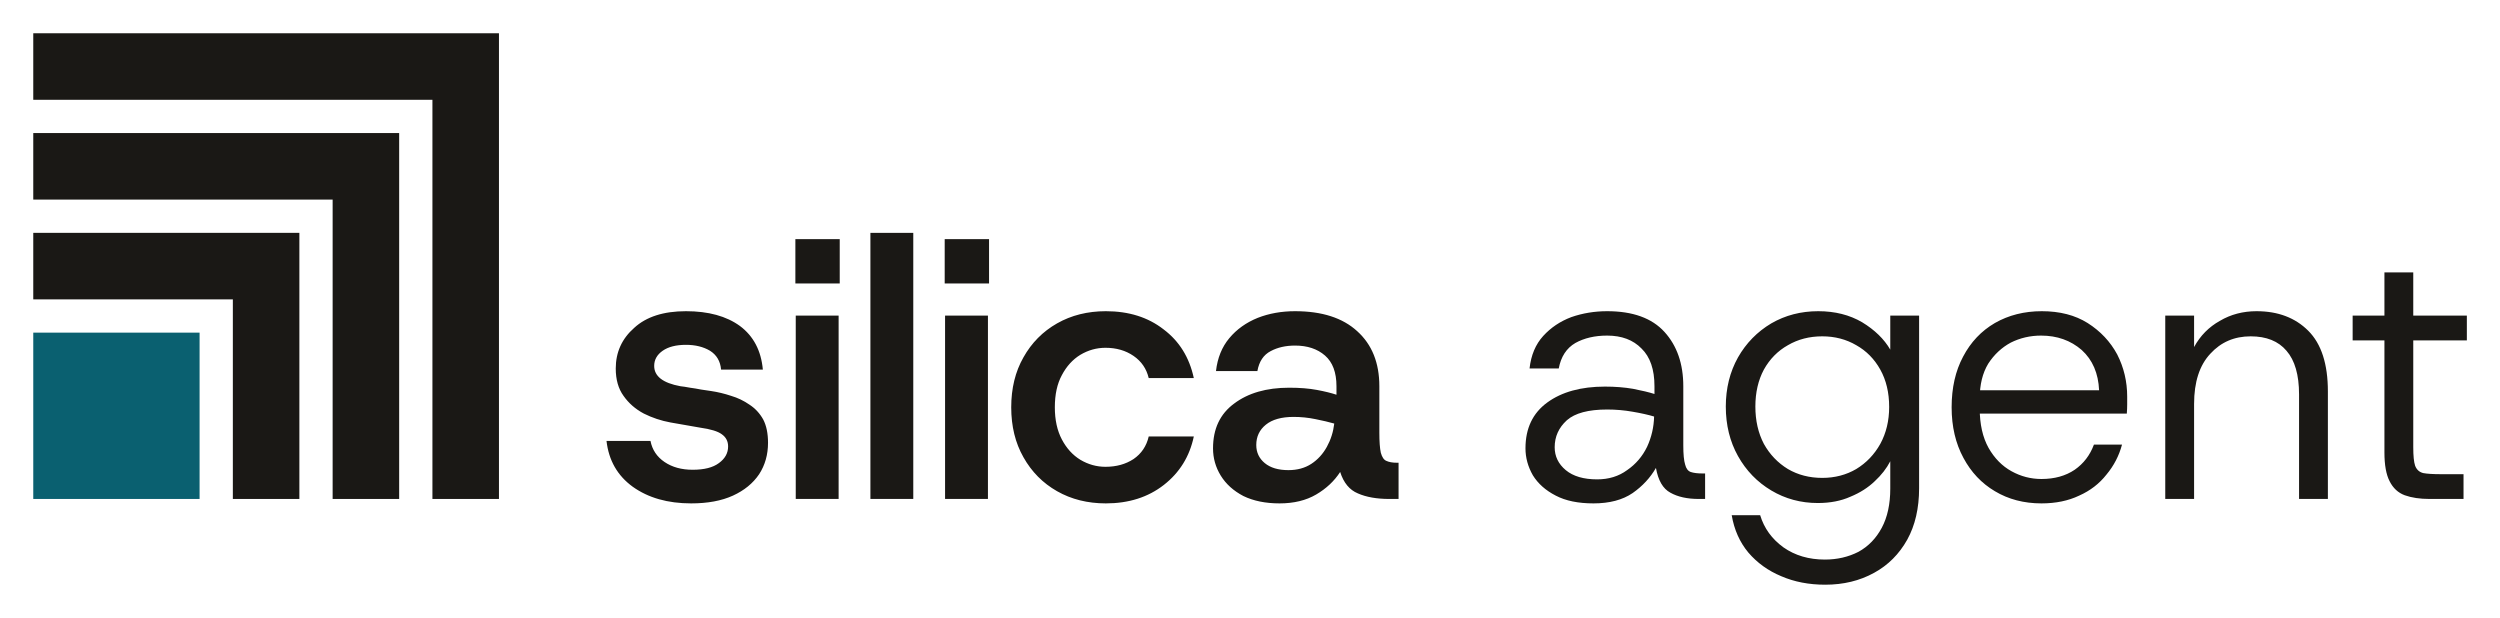
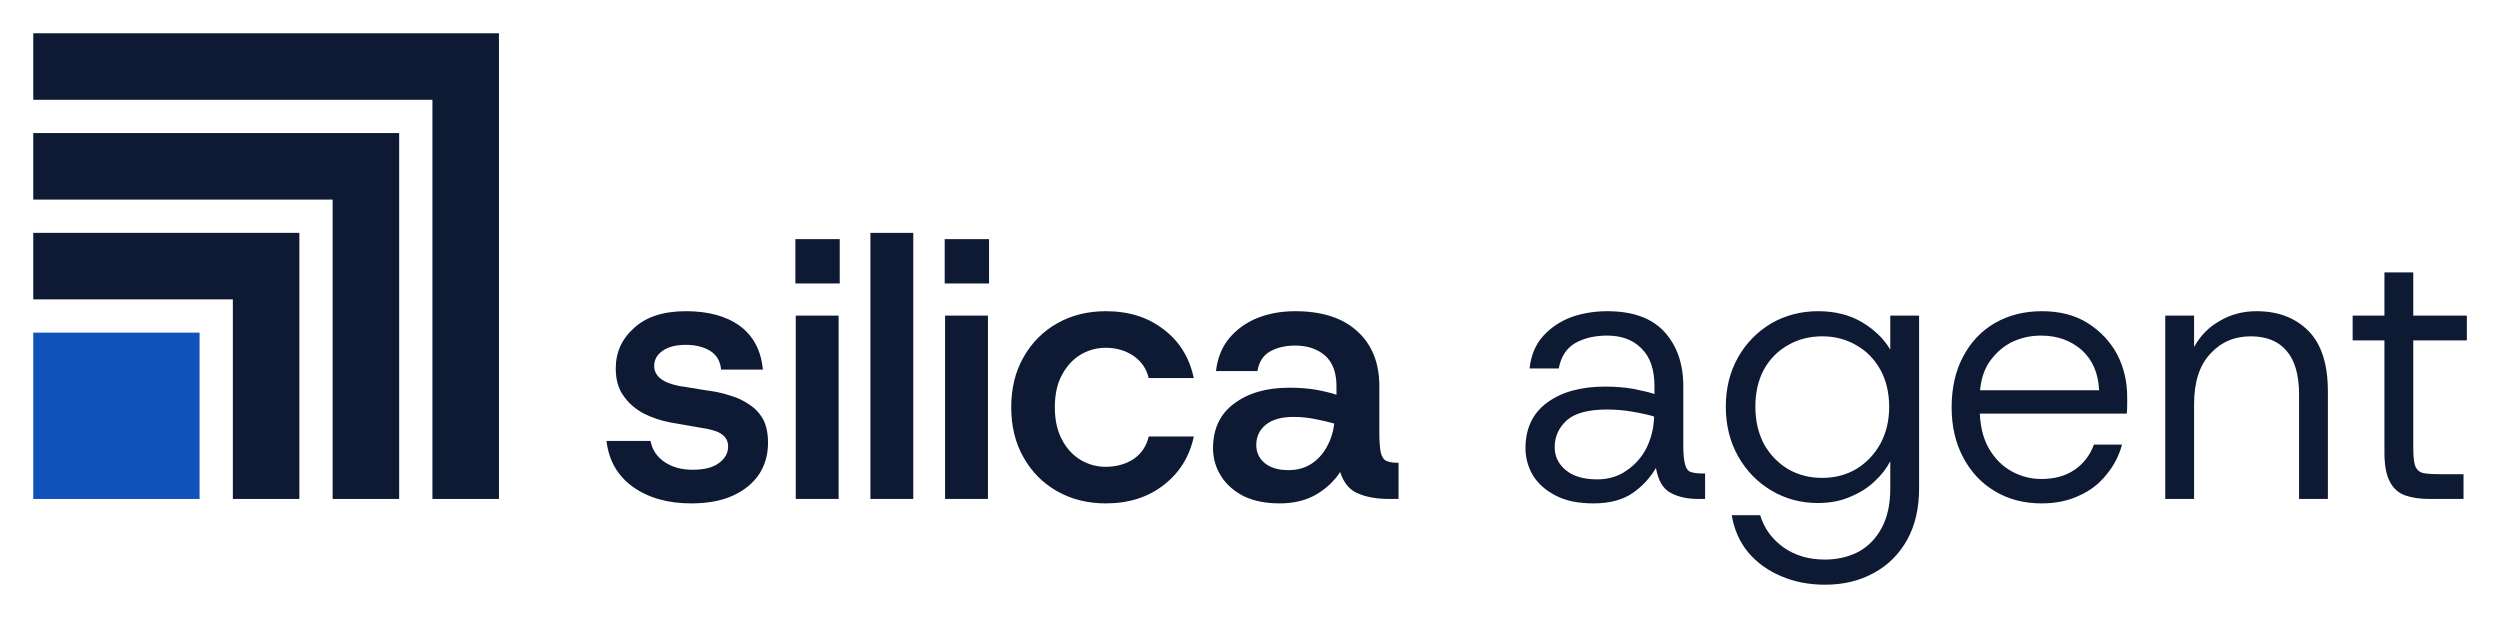
<svg xmlns="http://www.w3.org/2000/svg" viewBox="0 0 1202.51 297.24" width="1202.51" height="297.24" role="img" aria-label="Silica Agent">
-   <path fill="#1A1815" d="M16 112 L144 112 L144 240 L112 240 L112 144 L16 144 Z M16 64 L192 64 L192 240 L160 240 L160 96 L16 96 Z M16 16 L240 16 L240 240 L208 240 L208 48 L16 48 Z" />
-   <path fill="#0A6070" d="M16 160 L96 160 L96 240 L16 240 Z" />
-   <g fill="#1A1815">
+   <path fill="#0E1A33" d="M16 112 L144 112 L144 240 L112 240 L112 144 L16 144 Z M16 64 L192 64 L192 240 L160 240 L160 96 L16 96 Z M16 16 L240 16 L240 240 L208 240 L208 48 L16 48 Z" />
+   <path fill="#0F52BA" d="M16 160 L96 160 L96 240 L16 240 Z" />
+   <g fill="#0E1A33">
    <path transform="translate(288 240) scale(1.7778)" d="M25 1.2Q15.5 1.2 9.2 -3.3Q3 -7.8 2.1 -15.7H14Q14.7 -12.1 17.8 -10Q20.9 -7.9 25.4 -7.9Q30.1 -7.9 32.5 -9.7Q35 -11.5 35 -14.2Q35 -16.3 33.3 -17.5Q31.7 -18.7 27.4 -19.3Q25.7 -19.6 23.4 -20Q21.1 -20.4 19.4 -20.7Q15.6 -21.4 12.2 -23.1Q8.8 -24.9 6.7 -27.9Q4.6 -30.8 4.6 -35.3Q4.6 -41.9 9.6 -46.3Q14.5 -50.8 23.6 -50.8Q32.7 -50.8 38.2 -46.8Q43.7 -42.7 44.4 -35H33.1Q32.8 -38.4 30.1 -40.1Q27.4 -41.7 23.6 -41.7Q19.6 -41.7 17.3 -40.1Q15 -38.5 15 -36Q15 -31.8 22.1 -30.5Q23.1 -30.4 24.7 -30.1Q26.2 -29.9 27.7 -29.6Q29.3 -29.4 30.4 -29.2Q33.1 -28.8 35.8 -27.9Q38.5 -27.1 40.8 -25.5Q43.1 -24 44.5 -21.5Q45.8 -19 45.8 -15.2Q45.8 -10.4 43.4 -6.7Q40.9 -3 36.3 -0.9Q31.7 1.2 25 1.2ZM53.3 0V-49.6H64.9V0ZM53.2 -58.3V-70.3H65.2V-58.3ZM73.5 0V-72H85.1V0ZM93.7 0V-49.6H105.3V0ZM93.6 -58.3V-70.3H105.6V-58.3ZM137.2 1.2Q129.8 1.2 124 -2.1Q118.2 -5.4 114.9 -11.3Q111.6 -17.1 111.6 -24.8Q111.6 -32.5 114.9 -38.3Q118.2 -44.2 124 -47.5Q129.8 -50.8 137.2 -50.8Q146.5 -50.8 152.8 -45.9Q159.2 -41.1 161 -32.7H148.8Q147.9 -36.5 144.7 -38.7Q141.5 -40.9 137.1 -40.9Q133.5 -40.9 130.3 -39Q127.2 -37.1 125.3 -33.5Q123.4 -30 123.4 -24.8Q123.4 -19.7 125.3 -16.1Q127.2 -12.5 130.3 -10.6Q133.5 -8.7 137.1 -8.7Q141.5 -8.7 144.7 -10.8Q147.9 -13 148.8 -16.9H161Q159.3 -8.8 152.9 -3.8Q146.5 1.2 137.2 1.2ZM184.2 1.2Q178.5 1.2 174.4 -0.8Q170.4 -2.9 168.3 -6.3Q166.2 -9.7 166.2 -13.7Q166.2 -21.6 171.9 -25.8Q177.6 -30.1 186.8 -30.1Q191.1 -30.1 194.3 -29.5Q197.5 -28.9 199.6 -28.2V-30.5Q199.6 -36.1 196.5 -38.8Q193.4 -41.5 188.4 -41.5Q184.6 -41.5 181.8 -40Q178.9 -38.5 178.2 -34.6H167Q167.6 -39.9 170.6 -43.5Q173.6 -47.1 178.3 -49Q182.9 -50.8 188.4 -50.8Q199.3 -50.8 205.2 -45.4Q211.2 -40 211.2 -30.5V-18Q211.2 -14.3 211.6 -12.5Q212.1 -10.7 213.1 -10.3Q214.2 -9.8 215.9 -9.8H216.4V0H213.9Q208.8 0 205.4 -1.5Q202 -2.9 200.6 -7.3Q198.2 -3.6 194.1 -1.2Q190 1.2 184.2 1.2ZM186.6 -7.8Q190.2 -7.8 192.8 -9.5Q195.4 -11.2 197 -14.1Q198.6 -17 199 -20.4Q196.9 -21 193.9 -21.6Q191 -22.2 188 -22.2Q183.1 -22.2 180.5 -20.1Q177.9 -18 177.9 -14.6Q177.9 -11.6 180.2 -9.7Q182.5 -7.8 186.6 -7.8Z" />
    <path transform="translate(727.36 240) scale(1.7778)" d="M22 1.2Q15.8 1.2 11.8 -0.9Q7.7 -3 5.6 -6.4Q3.6 -9.9 3.6 -13.7Q3.6 -21.8 9.5 -26.1Q15.4 -30.4 25.1 -30.4Q29.2 -30.4 32.7 -29.8Q36.3 -29.1 38.5 -28.4V-30.5Q38.5 -37.3 35 -40.7Q31.6 -44.2 25.7 -44.2Q20.7 -44.2 17.1 -42.2Q13.5 -40.1 12.6 -35.3H4.7Q5.3 -40.7 8.4 -44.1Q11.5 -47.5 16 -49.2Q20.6 -50.8 25.7 -50.8Q36.1 -50.8 41.2 -45.2Q46.3 -39.6 46.3 -30.5V-14.5Q46.3 -10.9 46.8 -9.3Q47.2 -7.7 48.3 -7.3Q49.5 -6.9 51.4 -6.9H52.2V0H50.5Q45.8 0 42.8 -1.7Q39.8 -3.3 38.9 -8.4Q36.6 -4.4 32.6 -1.6Q28.5 1.2 22 1.2ZM23 -5.3Q27.7 -5.3 31.1 -7.8Q34.6 -10.2 36.5 -14.1Q38.3 -18 38.4 -22.3Q36.1 -23 32.6 -23.6Q29.2 -24.2 25.7 -24.2Q18.1 -24.2 14.8 -21.3Q11.5 -18.3 11.5 -14Q11.5 -10.3 14.5 -7.8Q17.5 -5.3 23 -5.3ZM84.7 23.2Q78.1 23.2 72.8 20.9Q67.5 18.7 63.9 14.5Q60.4 10.3 59.4 4.4H67.1Q68.7 9.7 73.4 13.1Q78.1 16.4 84.6 16.4Q89.6 16.4 93.7 14.3Q97.7 12.1 100 7.8Q102.3 3.5 102.3 -2.8V-10.2Q100.8 -7.3 98.1 -4.8Q95.4 -2.2 91.5 -0.6Q87.7 1.1 82.7 1.1Q75.8 1.1 70.1 -2.3Q64.4 -5.7 61.1 -11.6Q57.8 -17.5 57.8 -25Q57.8 -32.4 61.1 -38.3Q64.4 -44.1 70.1 -47.5Q75.8 -50.8 82.8 -50.8Q89.6 -50.8 94.7 -47.8Q99.8 -44.7 102.3 -40.4V-49.6H110.1V-2.9Q110.1 5.2 106.9 11Q103.6 16.9 97.9 20Q92.1 23.2 84.7 23.2ZM83.9 -5.7Q89 -5.7 93.1 -8.1Q97.2 -10.6 99.6 -14.9Q102 -19.3 102 -24.9Q102 -30.7 99.6 -35Q97.2 -39.3 93.1 -41.6Q89 -44 83.9 -44Q78.7 -44 74.6 -41.6Q70.5 -39.3 68.1 -35Q65.8 -30.7 65.8 -25Q65.8 -19.3 68.1 -14.9Q70.5 -10.6 74.6 -8.1Q78.7 -5.7 83.9 -5.7ZM143.2 1.2Q136.1 1.2 130.6 -2.1Q125.2 -5.3 122.1 -11.1Q118.9 -17 118.9 -24.8Q118.9 -32.7 122 -38.5Q125.1 -44.4 130.6 -47.6Q136.2 -50.8 143.3 -50.8Q150.6 -50.8 155.7 -47.6Q160.9 -44.3 163.7 -39.1Q166.4 -33.8 166.4 -27.7Q166.4 -26.7 166.4 -25.6Q166.4 -24.5 166.3 -23.1H124.9V-29.4H158.8Q158.5 -36.3 154.1 -40.3Q149.6 -44.2 143.1 -44.2Q138.7 -44.2 134.9 -42.3Q131.2 -40.3 128.8 -36.6Q126.5 -32.8 126.5 -27.2V-24.5Q126.5 -18.1 128.9 -13.8Q131.3 -9.6 135.1 -7.5Q138.9 -5.4 143.2 -5.4Q148.5 -5.4 152.2 -7.9Q155.8 -10.4 157.4 -14.7H165Q163.8 -10.2 160.8 -6.6Q157.9 -2.9 153.4 -0.9Q149 1.2 143.2 1.2ZM176.7 0V-49.6H184.5V-41.1Q187 -45.7 191.5 -48.2Q195.9 -50.8 201.4 -50.8Q210.1 -50.8 215.4 -45.5Q220.7 -40.2 220.7 -29.1V0H212.9V-28.3Q212.9 -36.2 209.5 -40.1Q206.2 -44 199.8 -44Q193.2 -44 188.9 -39.3Q184.5 -34.6 184.5 -25.7V0ZM248.2 0Q244.3 0 241.5 -1Q238.8 -2 237.4 -4.8Q236 -7.5 236 -12.6V-42.9H227.4V-49.6H236V-61.3H243.8V-49.6H258.3V-42.9H243.8V-14Q243.8 -10.5 244.3 -9Q244.9 -7.4 246.5 -7Q248.1 -6.7 251.4 -6.7H257.4V0Z" />
  </g>
</svg>
